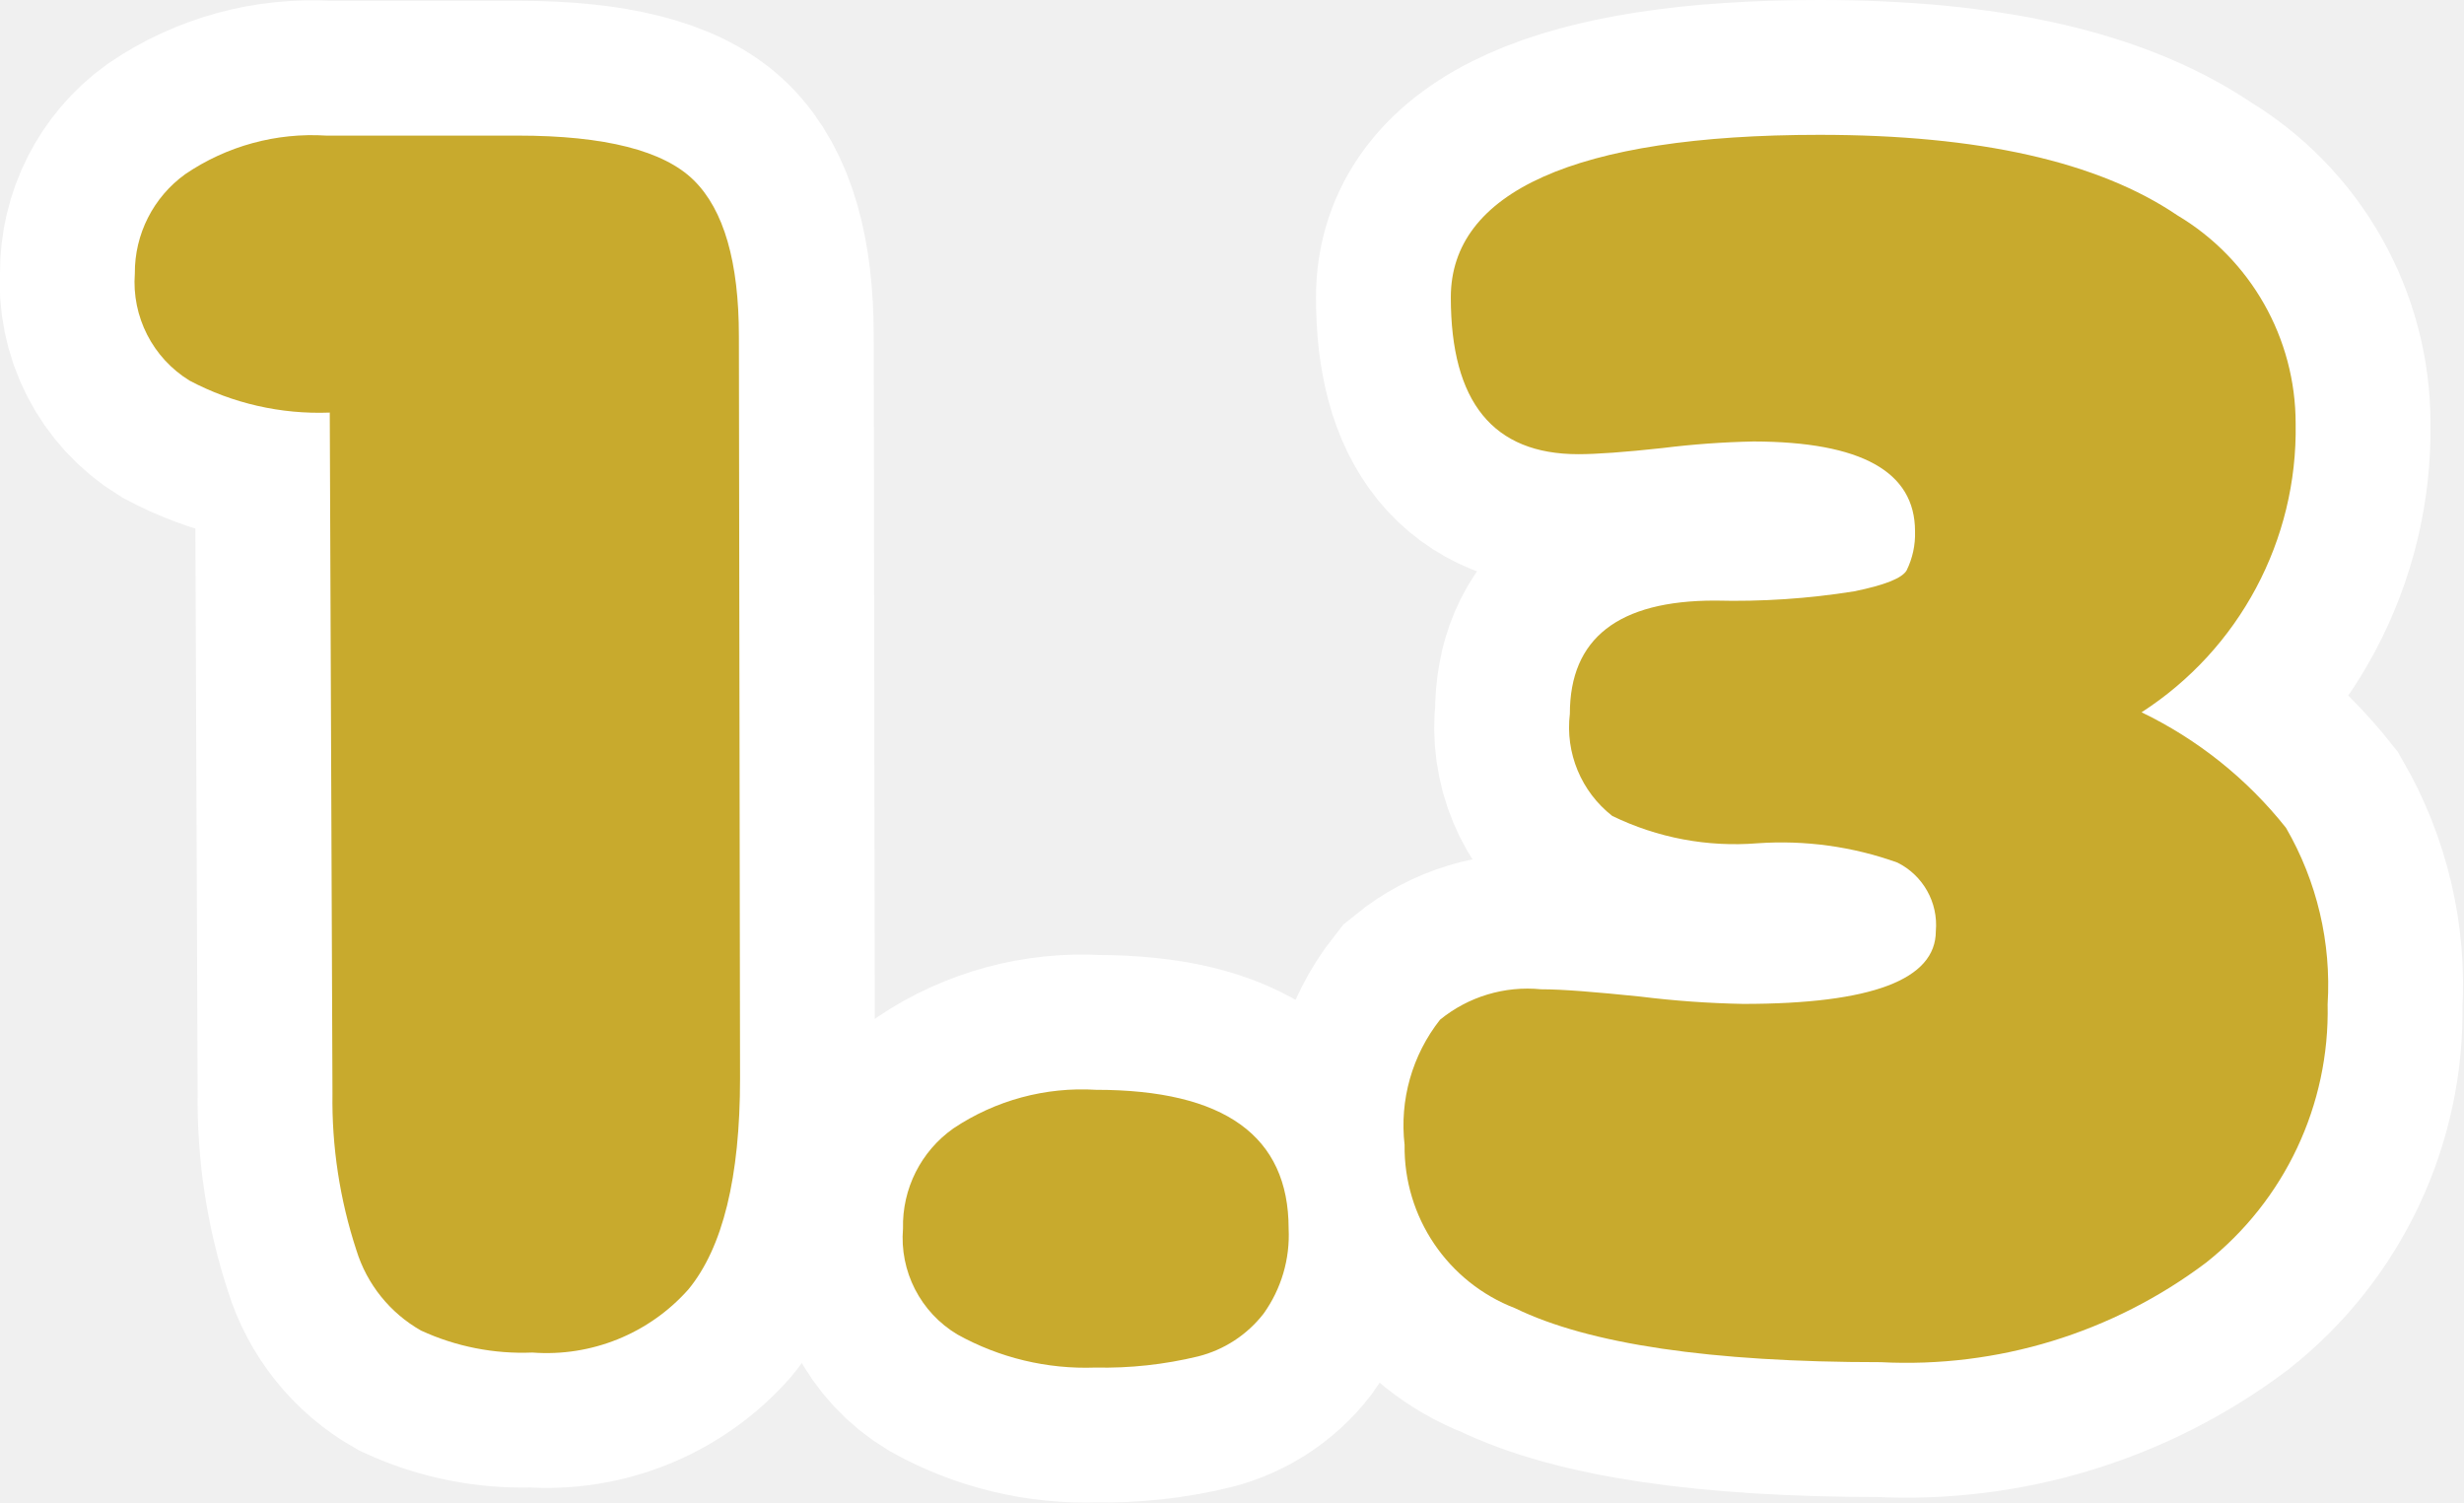
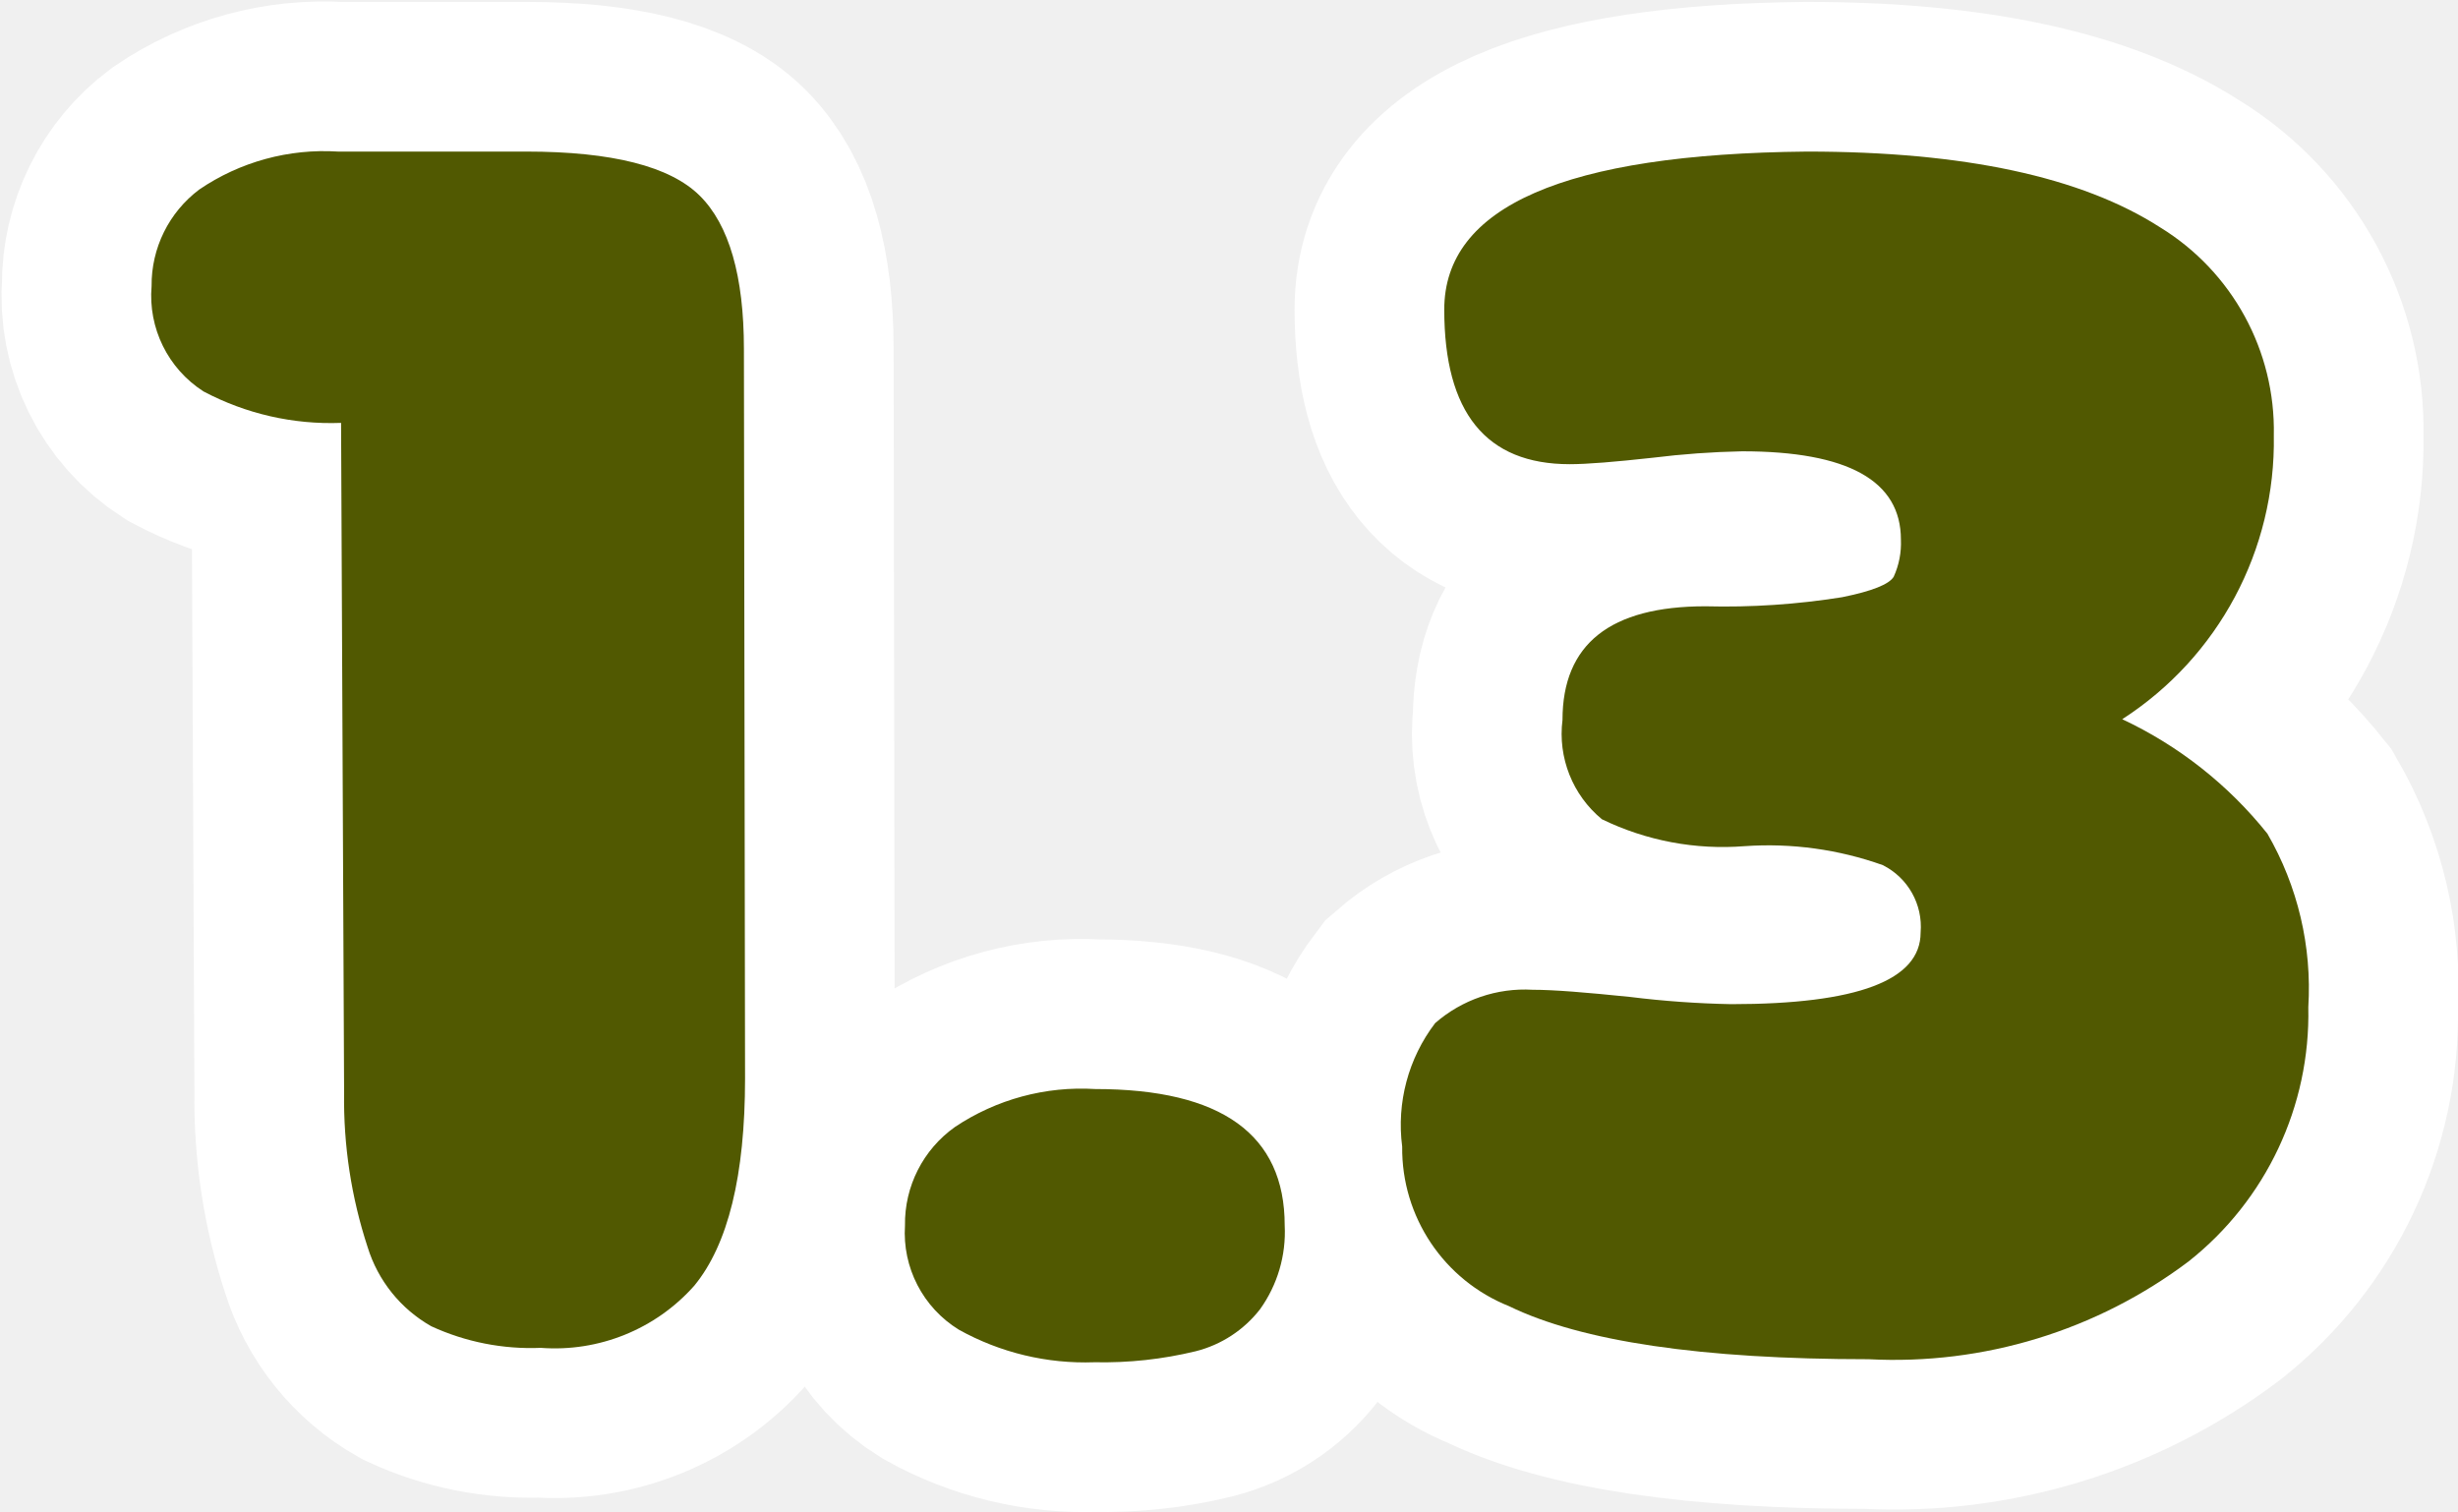
- <svg xmlns="http://www.w3.org/2000/svg" viewBox="0 0 63.96 39">
+ <svg xmlns="http://www.w3.org/2000/svg" viewBox="0 0 64.86 39.9">
  <defs>
-     <style>.cls-1{fill:none;stroke:#fff;stroke-width:7px;}.cls-2{fill:#c8aa2d;}</style>
+     <style>.cls-1{fill:none;stroke:#fff;stroke-width:7.9px;}.cls-2{fill:#515901;}</style>
  </defs>
  <g id="Layer_2" data-name="Layer 2">
-     <g id="Layer_1-2" data-name="Layer 1">
-       <path class="cls-1" d="M19.21,28q0,3.84-1.34,5.47a4.92,4.92,0,0,1-4.05,1.64,6.29,6.29,0,0,1-2.89-.57,3.63,3.63,0,0,1-1.68-2.09,12.48,12.48,0,0,1-.62-4.07L8.56,10.71a7.18,7.18,0,0,1-3.64-.83A3,3,0,0,1,3.5,7.1,3.15,3.15,0,0,1,4.81,4.52a5.85,5.85,0,0,1,3.66-1l2.6,0,2.37,0c2.26,0,3.79.39,4.57,1.16s1.17,2.12,1.17,4.05Z" />
-       <path class="cls-1" d="M23.44,31.89a3.09,3.09,0,0,1,1.31-2.6,6,6,0,0,1,3.7-1q5,0,5,3.6a3.5,3.5,0,0,1-.65,2.21,3.11,3.11,0,0,1-1.7,1.11,10.4,10.4,0,0,1-2.67.29,6.85,6.85,0,0,1-3.58-.86A2.92,2.92,0,0,1,23.44,31.89Z" />
-       <path class="cls-1" d="M49.71,13.79q0-2.32-4.19-2.33a22.86,22.86,0,0,0-2.36.17c-1,.11-1.73.16-2.19.16-2.21,0-3.31-1.35-3.31-4.07s3.2-4.22,9.57-4.22q6.21,0,9.29,2.09A6.29,6.29,0,0,1,59.59,11a8.73,8.73,0,0,1-4,7.49,10.75,10.75,0,0,1,3.75,3,8.14,8.14,0,0,1,1.08,4.58,8.32,8.32,0,0,1-3.16,6.71,12.93,12.93,0,0,1-8.44,2.58c-4.41,0-7.58-.47-9.49-1.4a4.48,4.48,0,0,1-2.87-4.24,4.43,4.43,0,0,1,.92-3.25A3.59,3.59,0,0,1,40,25.68c.56,0,1.41.07,2.58.19a25.55,25.55,0,0,0,2.67.19q5,0,5-1.89a1.81,1.81,0,0,0-1-1.78,8.92,8.92,0,0,0-3.63-.5,7.27,7.27,0,0,1-3.77-.71,2.92,2.92,0,0,1-1.1-2.65q0-2.94,3.77-2.94a19.63,19.63,0,0,0,3.61-.24c.79-.16,1.24-.34,1.36-.54A2.14,2.14,0,0,0,49.71,13.79Z" />
-       <path class="cls-2" d="M19.21,28q0,3.84-1.34,5.47a4.92,4.92,0,0,1-4.05,1.64,6.29,6.29,0,0,1-2.89-.57,3.63,3.63,0,0,1-1.68-2.09,12.48,12.48,0,0,1-.62-4.07L8.56,10.71a7.18,7.18,0,0,1-3.64-.83A3,3,0,0,1,3.5,7.1,3.15,3.15,0,0,1,4.81,4.52a5.85,5.85,0,0,1,3.66-1l2.6,0,2.37,0c2.26,0,3.79.39,4.57,1.16s1.17,2.12,1.17,4.05Z" />
-       <path class="cls-2" d="M23.44,31.89a3.09,3.09,0,0,1,1.31-2.6,6,6,0,0,1,3.7-1q5,0,5,3.6a3.5,3.5,0,0,1-.65,2.21,3.11,3.11,0,0,1-1.7,1.11,10.4,10.4,0,0,1-2.67.29,6.85,6.85,0,0,1-3.58-.86A2.92,2.92,0,0,1,23.44,31.89Z" />
-       <path class="cls-2" d="M49.71,13.79q0-2.32-4.19-2.33a22.86,22.86,0,0,0-2.36.17c-1,.11-1.73.16-2.19.16-2.21,0-3.31-1.35-3.31-4.07s3.2-4.22,9.57-4.22q6.21,0,9.29,2.09A6.29,6.29,0,0,1,59.59,11a8.73,8.73,0,0,1-4,7.49,10.75,10.75,0,0,1,3.75,3,8.14,8.14,0,0,1,1.08,4.58,8.32,8.32,0,0,1-3.16,6.71,12.93,12.93,0,0,1-8.44,2.58c-4.41,0-7.58-.47-9.49-1.4a4.48,4.48,0,0,1-2.87-4.24,4.43,4.43,0,0,1,.92-3.25A3.59,3.59,0,0,1,40,25.68c.56,0,1.41.07,2.58.19a25.55,25.55,0,0,0,2.67.19q5,0,5-1.89a1.81,1.81,0,0,0-1-1.78,8.92,8.92,0,0,0-3.63-.5,7.27,7.27,0,0,1-3.77-.71,2.92,2.92,0,0,1-1.1-2.65q0-2.94,3.77-2.94a19.63,19.63,0,0,0,3.61-.24c.79-.16,1.24-.34,1.36-.54A2.14,2.14,0,0,0,49.71,13.79Z" />
+     <g id="barra_lateral_derecha" data-name="barra lateral derecha">
+       <path class="cls-1" d="M19.66,28.46q0,3.84-1.34,5.47a4.92,4.92,0,0,1-4.05,1.64A6.29,6.29,0,0,1,11.38,35,3.63,3.63,0,0,1,9.7,32.91a12.48,12.48,0,0,1-.62-4.07L9,11.16a7.17,7.17,0,0,1-3.63-.83A3,3,0,0,1,4,7.55,3.15,3.15,0,0,1,5.26,5,5.85,5.85,0,0,1,8.92,4l2.6,0,2.37,0c2.26,0,3.79.39,4.57,1.16s1.17,2.13,1.17,4.05Z" />
+       <path class="cls-1" d="M23.88,32.34a3.13,3.13,0,0,1,1.32-2.6,6,6,0,0,1,3.7-1q5,0,5,3.6a3.5,3.5,0,0,1-.65,2.21,3.11,3.11,0,0,1-1.7,1.11,10.4,10.4,0,0,1-2.67.29,6.85,6.85,0,0,1-3.58-.86A3,3,0,0,1,23.88,32.34Z" />
+       <path class="cls-1" d="M50.16,14.24q0-2.33-4.19-2.33a22.86,22.86,0,0,0-2.36.17c-1,.11-1.73.17-2.19.17q-3.31,0-3.31-4.08T47.68,4Q53.89,4,57,6A6.29,6.29,0,0,1,60,11.49a8.73,8.73,0,0,1-4,7.49A10.75,10.75,0,0,1,59.83,22a8.14,8.14,0,0,1,1.08,4.58,8.32,8.32,0,0,1-3.16,6.71,12.91,12.91,0,0,1-8.44,2.58c-4.41,0-7.58-.47-9.49-1.4A4.48,4.48,0,0,1,37,30.26,4.43,4.43,0,0,1,37.87,27a3.59,3.59,0,0,1,2.57-.88c.56,0,1.41.07,2.58.19a25.57,25.57,0,0,0,2.66.19q5,0,5-1.89a1.82,1.82,0,0,0-1-1.78,9,9,0,0,0-3.64-.5,7.3,7.3,0,0,1-3.77-.71A2.92,2.92,0,0,1,41.23,19Q41.23,16,45,16a19.63,19.63,0,0,0,3.61-.24c.79-.16,1.24-.34,1.36-.54A2.14,2.14,0,0,0,50.16,14.24Z" />
+       <path class="cls-2" d="M19.66,28.46q0,3.84-1.34,5.47a4.92,4.92,0,0,1-4.05,1.64A6.29,6.29,0,0,1,11.38,35,3.63,3.63,0,0,1,9.7,32.91a12.48,12.48,0,0,1-.62-4.07L9,11.16a7.17,7.17,0,0,1-3.63-.83A3,3,0,0,1,4,7.55,3.15,3.15,0,0,1,5.26,5,5.85,5.85,0,0,1,8.92,4l2.6,0,2.37,0c2.26,0,3.79.39,4.57,1.16s1.17,2.13,1.17,4.05Z" />
+       <path class="cls-2" d="M23.88,32.34a3.13,3.13,0,0,1,1.32-2.6,6,6,0,0,1,3.7-1q5,0,5,3.6a3.5,3.5,0,0,1-.65,2.21,3.11,3.11,0,0,1-1.7,1.11,10.4,10.4,0,0,1-2.67.29,6.85,6.85,0,0,1-3.58-.86A3,3,0,0,1,23.88,32.34Z" />
+       <path class="cls-2" d="M50.16,14.24q0-2.33-4.19-2.33a22.86,22.86,0,0,0-2.36.17c-1,.11-1.73.17-2.19.17q-3.31,0-3.31-4.08T47.68,4Q53.89,4,57,6A6.29,6.29,0,0,1,60,11.49a8.73,8.73,0,0,1-4,7.49A10.75,10.75,0,0,1,59.83,22a8.14,8.14,0,0,1,1.08,4.58,8.32,8.32,0,0,1-3.16,6.71,12.91,12.91,0,0,1-8.44,2.58c-4.41,0-7.58-.47-9.49-1.4A4.48,4.48,0,0,1,37,30.26,4.43,4.43,0,0,1,37.87,27a3.59,3.59,0,0,1,2.57-.88c.56,0,1.41.07,2.58.19a25.57,25.57,0,0,0,2.66.19q5,0,5-1.89a1.82,1.82,0,0,0-1-1.78,9,9,0,0,0-3.64-.5,7.3,7.3,0,0,1-3.77-.71A2.92,2.92,0,0,1,41.23,19Q41.23,16,45,16a19.63,19.63,0,0,0,3.61-.24c.79-.16,1.24-.34,1.36-.54A2.14,2.14,0,0,0,50.16,14.24Z" />
    </g>
  </g>
</svg>
